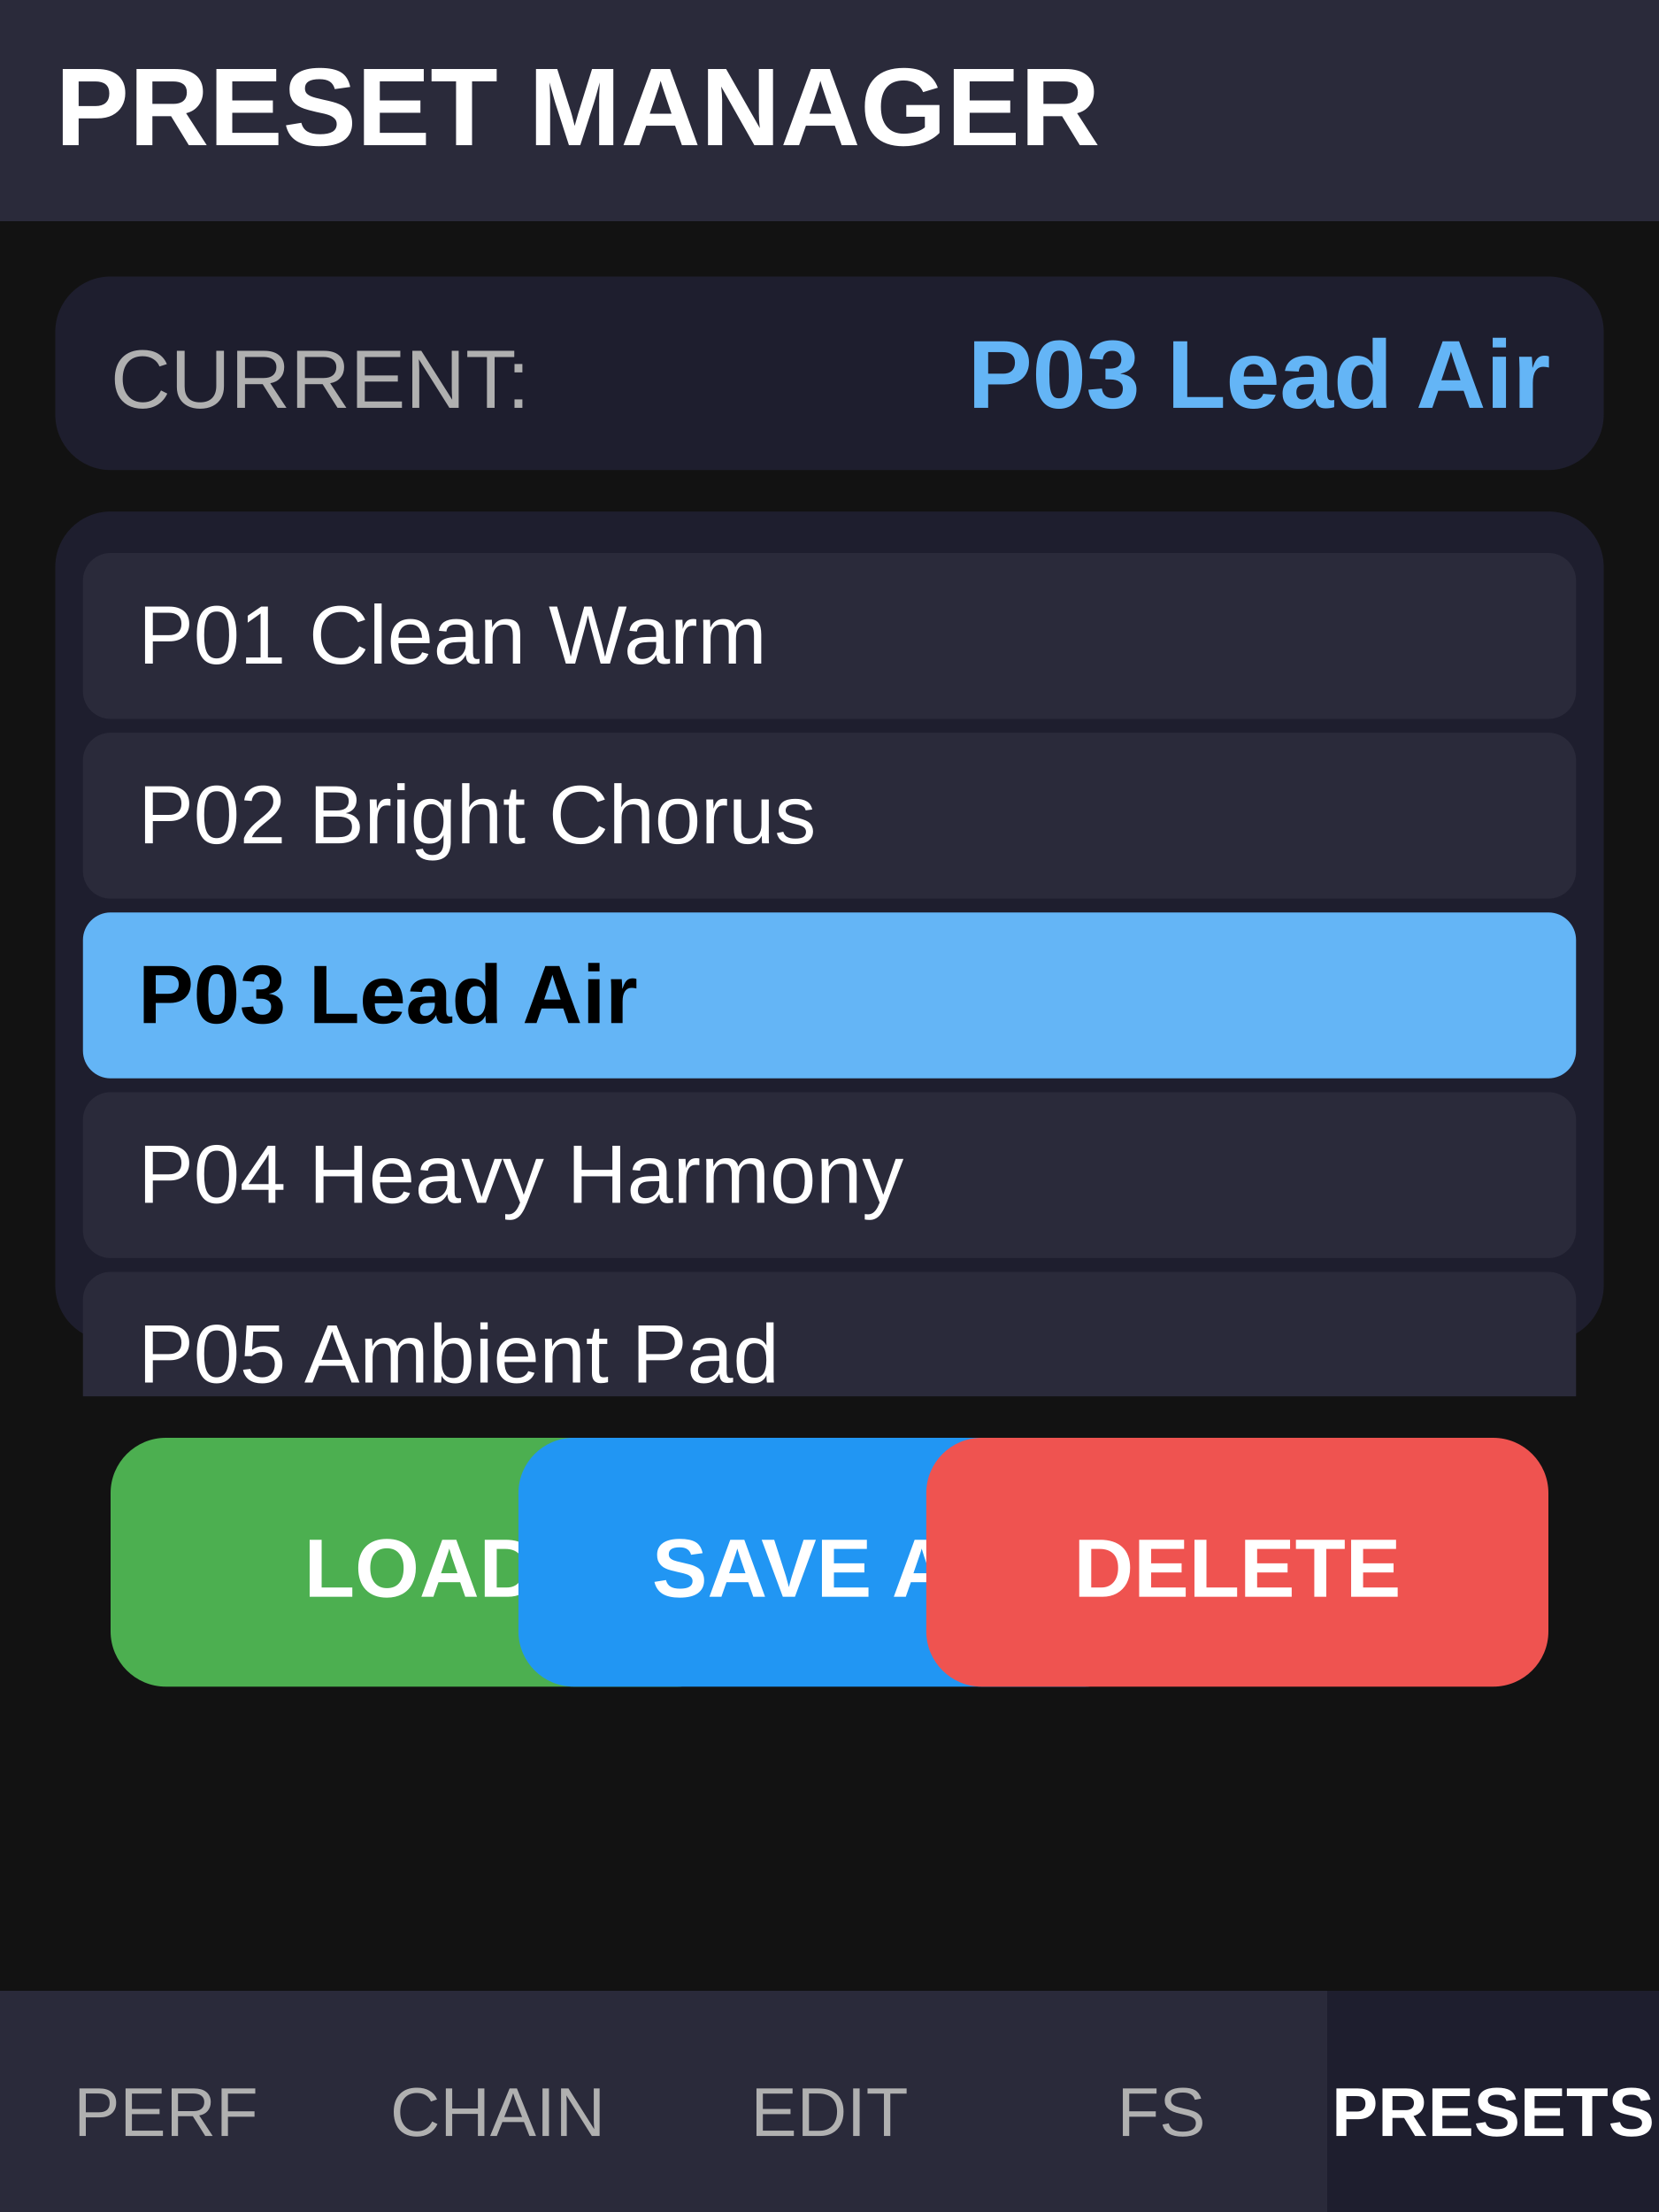
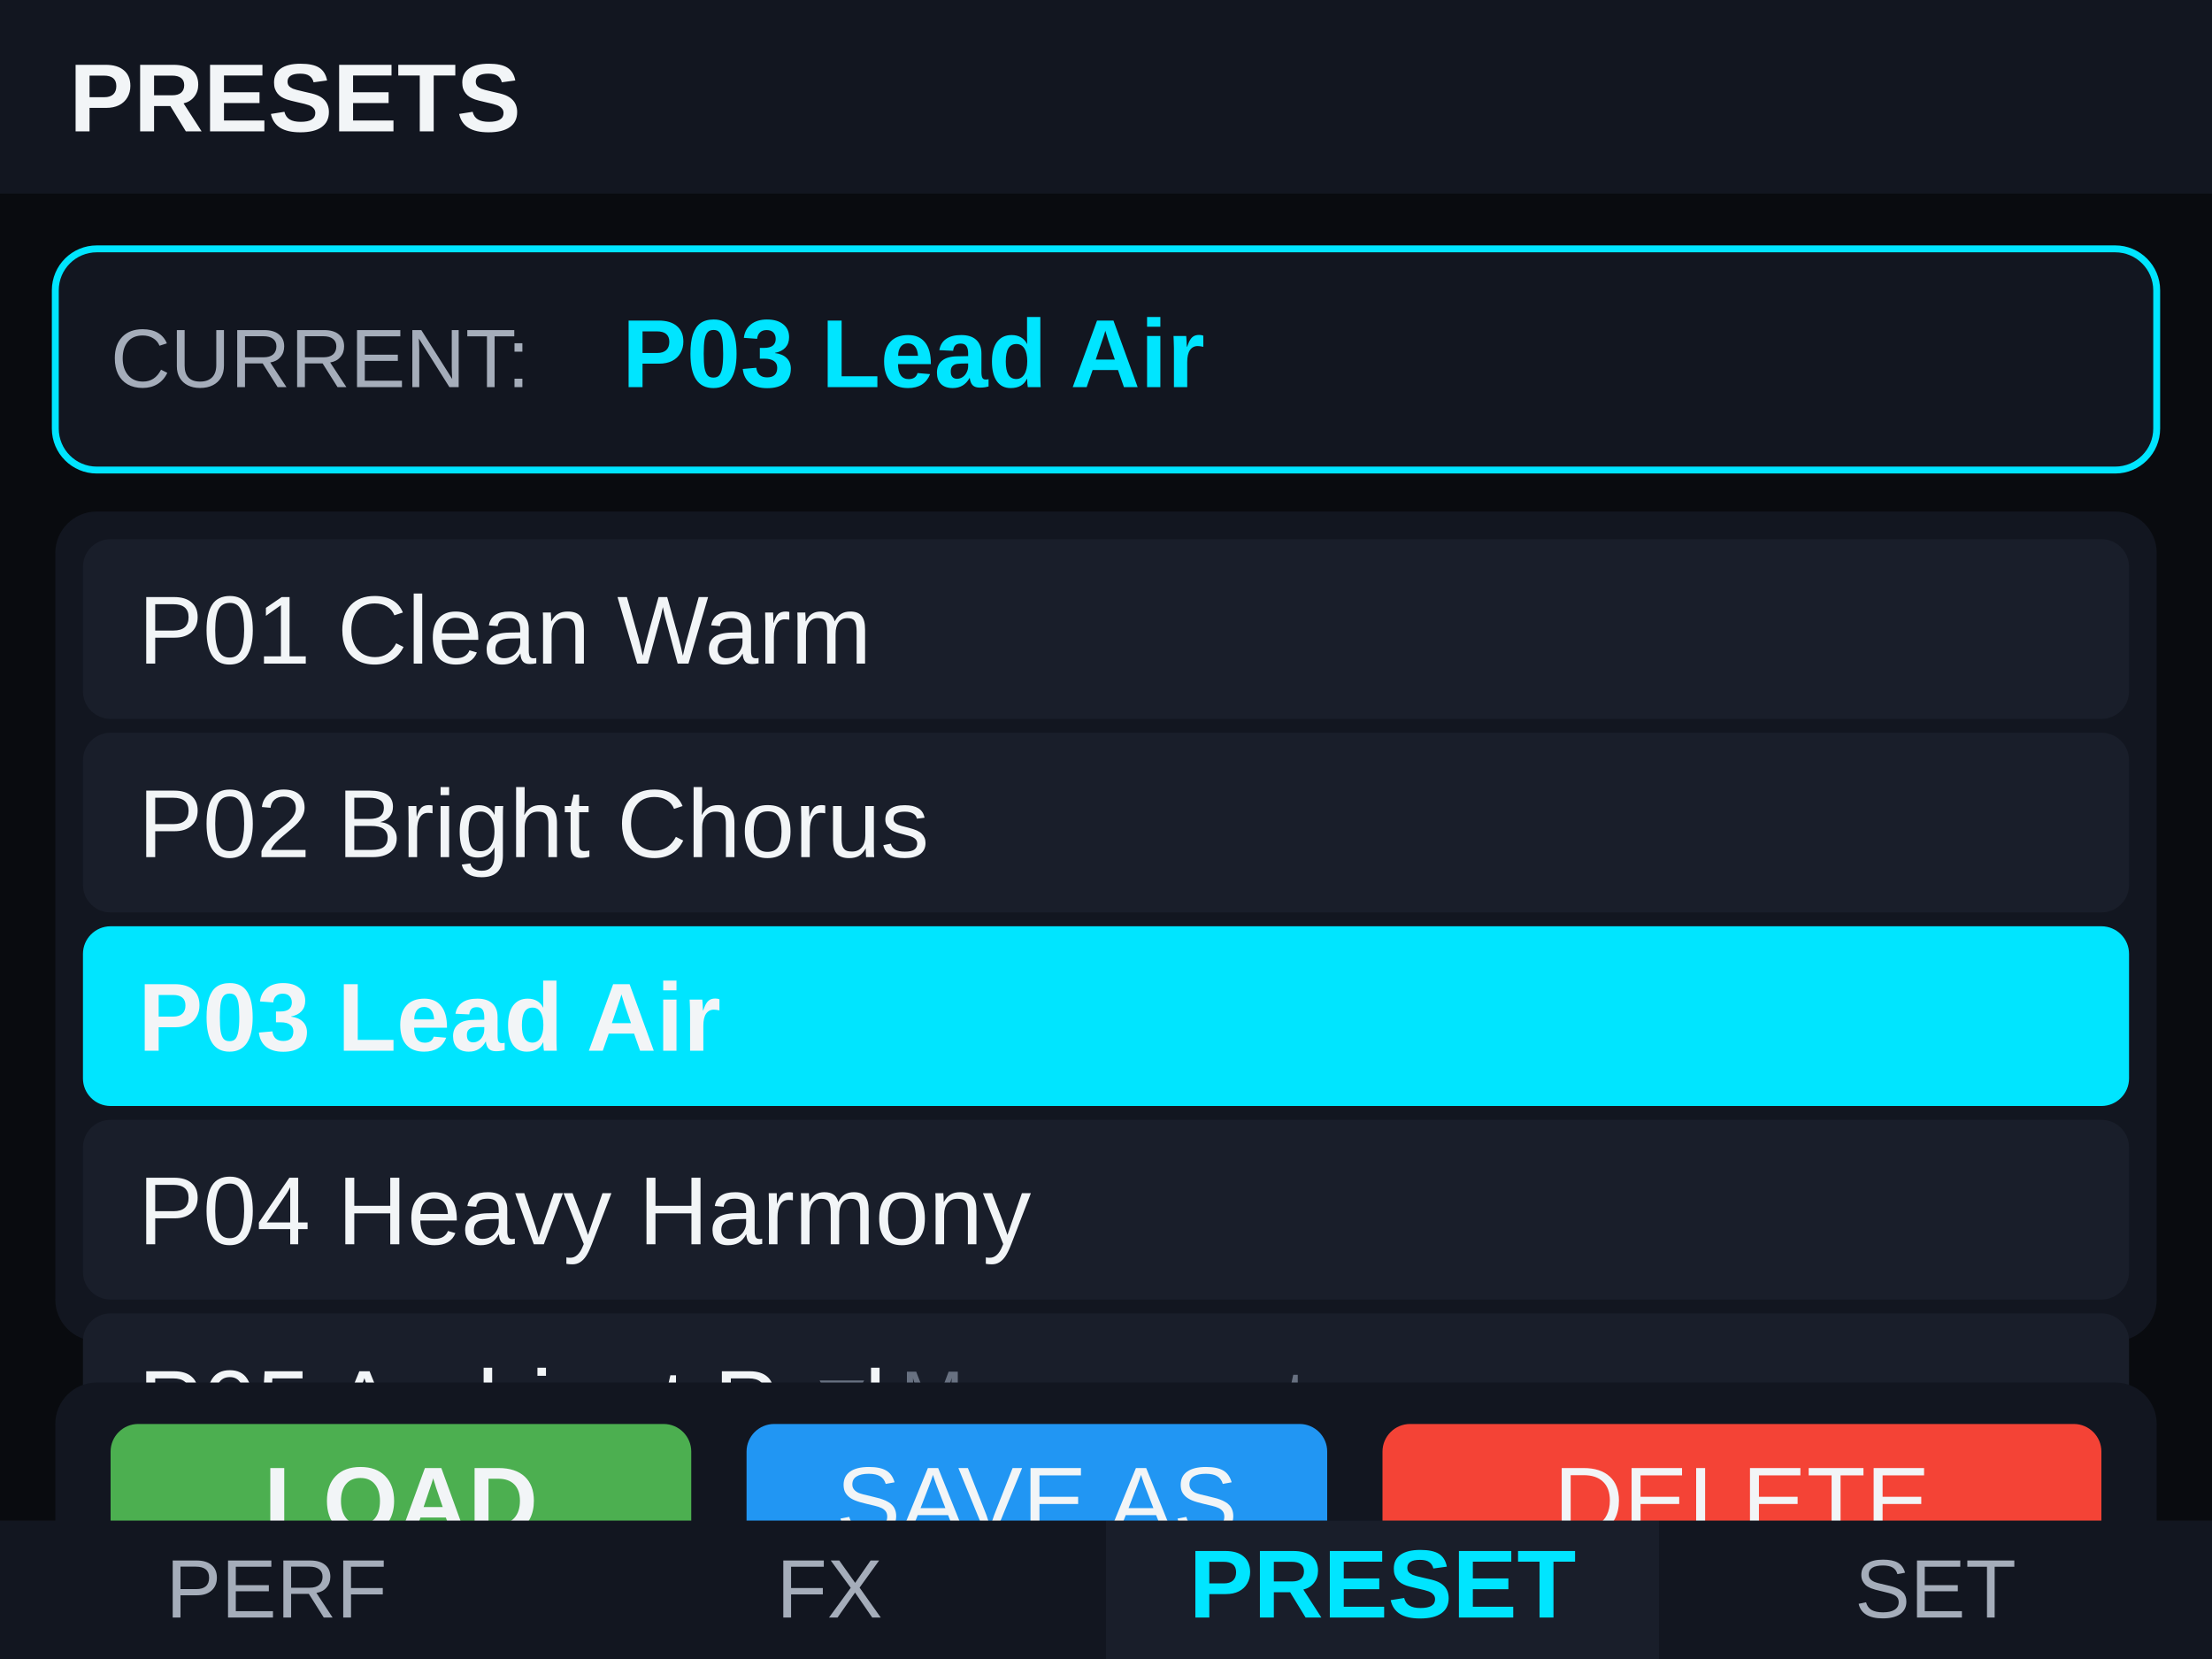
- <svg xmlns="http://www.w3.org/2000/svg" width="240" height="320" viewBox="0 0 240 320">
-   <rect width="240" height="320" fill="#121212" />
-   <rect width="240" height="32" fill="#2A2A3A" />
-   <text x="8" y="21" font-family="Arial" font-size="16" fill="white" font-weight="bold">PRESET MANAGER</text>
-   <rect x="8" y="40" width="224" height="28" rx="8" fill="#1E1E2E" />
-   <text x="16" y="59" font-family="Arial" font-size="12" fill="#B0B0B0">CURRENT:</text>
-   <text x="140" y="59" font-family="Arial" font-size="14" fill="#64B5F6" font-weight="bold">P03 Lead Air</text>
-   <rect x="8" y="74" width="224" height="120" rx="8" fill="#1E1E2E" />
-   <rect x="12" y="80" width="216" height="24" rx="4" fill="#2A2A3A" />
-   <text x="20" y="96" font-family="Arial" font-size="12" fill="white">P01 Clean Warm</text>
-   <rect x="12" y="106" width="216" height="24" rx="4" fill="#2A2A3A" />
-   <text x="20" y="122" font-family="Arial" font-size="12" fill="white">P02 Bright Chorus</text>
-   <rect x="12" y="132" width="216" height="24" rx="4" fill="#64B5F6" />
-   <text x="20" y="148" font-family="Arial" font-size="12" fill="black" font-weight="bold">P03 Lead Air</text>
-   <rect x="12" y="158" width="216" height="24" rx="4" fill="#2A2A3A" />
-   <text x="20" y="174" font-family="Arial" font-size="12" fill="white">P04 Heavy Harmony</text>
-   <rect x="12" y="184" width="216" height="24" rx="4" fill="#2A2A3A" />
-   <text x="20" y="200" font-family="Arial" font-size="12" fill="white">P05 Ambient Pad</text>
-   <text x="20" y="224" font-family="Arial" font-size="12" fill="#707070">P06 Studio Vocal...</text>
-   <rect x="8" y="202" width="224" height="40" fill="#121212" />
-   <rect x="16" y="208" width="90" height="36" rx="8" fill="#4CAF50" />
-   <text x="61" y="231" font-family="Arial" font-size="12" fill="white" text-anchor="middle" font-weight="bold">LOAD</text>
-   <rect x="75" y="208" width="90" height="36" rx="8" fill="#2196F3" />
-   <text x="120" y="231" font-family="Arial" font-size="12" fill="white" text-anchor="middle" font-weight="bold">SAVE AS</text>
-   <rect x="134" y="208" width="90" height="36" rx="8" fill="#EF5350" />
-   <text x="179" y="231" font-family="Arial" font-size="12" fill="white" text-anchor="middle" font-weight="bold">DELETE</text>
-   <rect y="288" width="240" height="32" fill="#2A2A3A" />
-   <rect x="192" y="288" width="48" height="32" fill="#1E1E2E" />
-   <text x="24" y="309" font-family="Arial" font-size="10" fill="#B0B0B0" text-anchor="middle">PERF</text>
-   <text x="72" y="309" font-family="Arial" font-size="10" fill="#B0B0B0" text-anchor="middle">CHAIN</text>
-   <text x="120" y="309" font-family="Arial" font-size="10" fill="#B0B0B0" text-anchor="middle">EDIT</text>
-   <text x="168" y="309" font-family="Arial" font-size="10" fill="#B0B0B0" text-anchor="middle">FS</text>
-   <text x="216" y="309" font-family="Arial" font-size="10" fill="white" font-weight="bold" text-anchor="middle">PRESETS</text>
+ <svg xmlns="http://www.w3.org/2000/svg" viewBox="0 0 320 240" width="640" height="480">
+   <defs>
+     <style>
+       .bg { fill: #090B0F; }
+       .surface { fill: #121620; }
+       .surface-elevated { fill: #191E2A; }
+       .header { fill: #121620; }
+       .text-primary { fill: #F2F5F7; font-family: Arial, sans-serif; font-size: 14px; }
+       .text-secondary { fill: #A5ADBA; font-family: Arial, sans-serif; font-size: 12px; }
+       .text-muted { fill: #687181; font-family: Arial, sans-serif; font-size: 11px; }
+       .text-accent { fill: #00E5FF; font-family: Arial, sans-serif; font-size: 14px; }
+       .preset-row { fill: #191E2A; }
+       .preset-selected { fill: #00E5FF; }
+       .preset-current-indicator { fill: #121620; stroke: #00E5FF; stroke-width: 1; }
+       .btn-load { fill: #4CAF50; }
+       .btn-save { fill: #2196F3; }
+       .btn-delete { fill: #F44336; }
+       .nav-tab { fill: #121620; }
+       .nav-tab-active { fill: #191E2A; }
+     </style>
+   </defs>
+   <rect width="320" height="240" class="bg" />
+   <rect width="320" height="28" class="header" />
+   <text x="10" y="19" class="text-primary" font-size="14" font-weight="bold">PRESETS</text>
+   <rect x="8" y="36" width="304" height="32" rx="6" class="preset-current-indicator" />
+   <text x="16" y="56" class="text-secondary" font-size="11">CURRENT:</text>
+   <text x="90" y="56" class="text-accent" font-size="13" font-weight="bold">P03 Lead Air</text>
+   <rect x="8" y="74" width="304" height="120" rx="6" class="surface" />
+   <rect x="12" y="78" width="296" height="26" rx="4" class="preset-row" />
+   <text x="20" y="96" class="text-primary" font-size="12">P01 Clean Warm</text>
+   <rect x="12" y="106" width="296" height="26" rx="4" class="preset-row" />
+   <text x="20" y="124" class="text-primary" font-size="12">P02 Bright Chorus</text>
+   <rect x="12" y="134" width="296" height="26" rx="4" class="preset-selected" />
+   <text x="20" y="152" class="text-primary" font-size="12" font-weight="bold">P03 Lead Air</text>
+   <rect x="12" y="162" width="296" height="26" rx="4" class="preset-row" />
+   <text x="20" y="180" class="text-primary" font-size="12">P04 Heavy Harmony</text>
+   <rect x="12" y="190" width="296" height="26" rx="4" class="preset-row" />
+   <text x="20" y="208" class="text-primary" font-size="12">P05 Ambient Pad</text>
+   <text x="160" y="206" class="text-muted" text-anchor="middle" font-size="9">▼ More presets...</text>
+   <rect x="8" y="200" width="304" height="36" rx="6" class="surface" />
+   <rect x="16" y="206" width="84" height="24" rx="4" class="btn-load" />
+   <text x="58" y="222" class="text-primary" text-anchor="middle" font-size="11" font-weight="bold">LOAD</text>
+   <rect x="108" y="206" width="84" height="24" rx="4" class="btn-save" />
+   <text x="150" y="222" class="text-primary" text-anchor="middle" font-size="11">SAVE AS</text>
+   <rect x="200" y="206" width="104" height="24" rx="4" class="btn-delete" />
+   <text x="252" y="222" class="text-primary" text-anchor="middle" font-size="11">DELETE</text>
+   <rect y="220" width="320" height="20" class="header" />
+   <rect x="0" y="220" width="80" height="20" class="nav-tab" />
+   <text x="40" y="234" class="text-secondary" text-anchor="middle" font-size="10">PERF</text>
+   <rect x="80" y="220" width="80" height="20" class="nav-tab" />
+   <text x="120" y="234" class="text-secondary" text-anchor="middle" font-size="10">FX</text>
+   <rect x="160" y="220" width="80" height="20" class="nav-tab-active" />
+   <text x="200" y="234" class="text-accent" text-anchor="middle" font-size="10" font-weight="bold">PRESET</text>
+   <rect x="240" y="220" width="80" height="20" class="nav-tab" />
+   <text x="280" y="234" class="text-secondary" text-anchor="middle" font-size="10">SET</text>
</svg>
